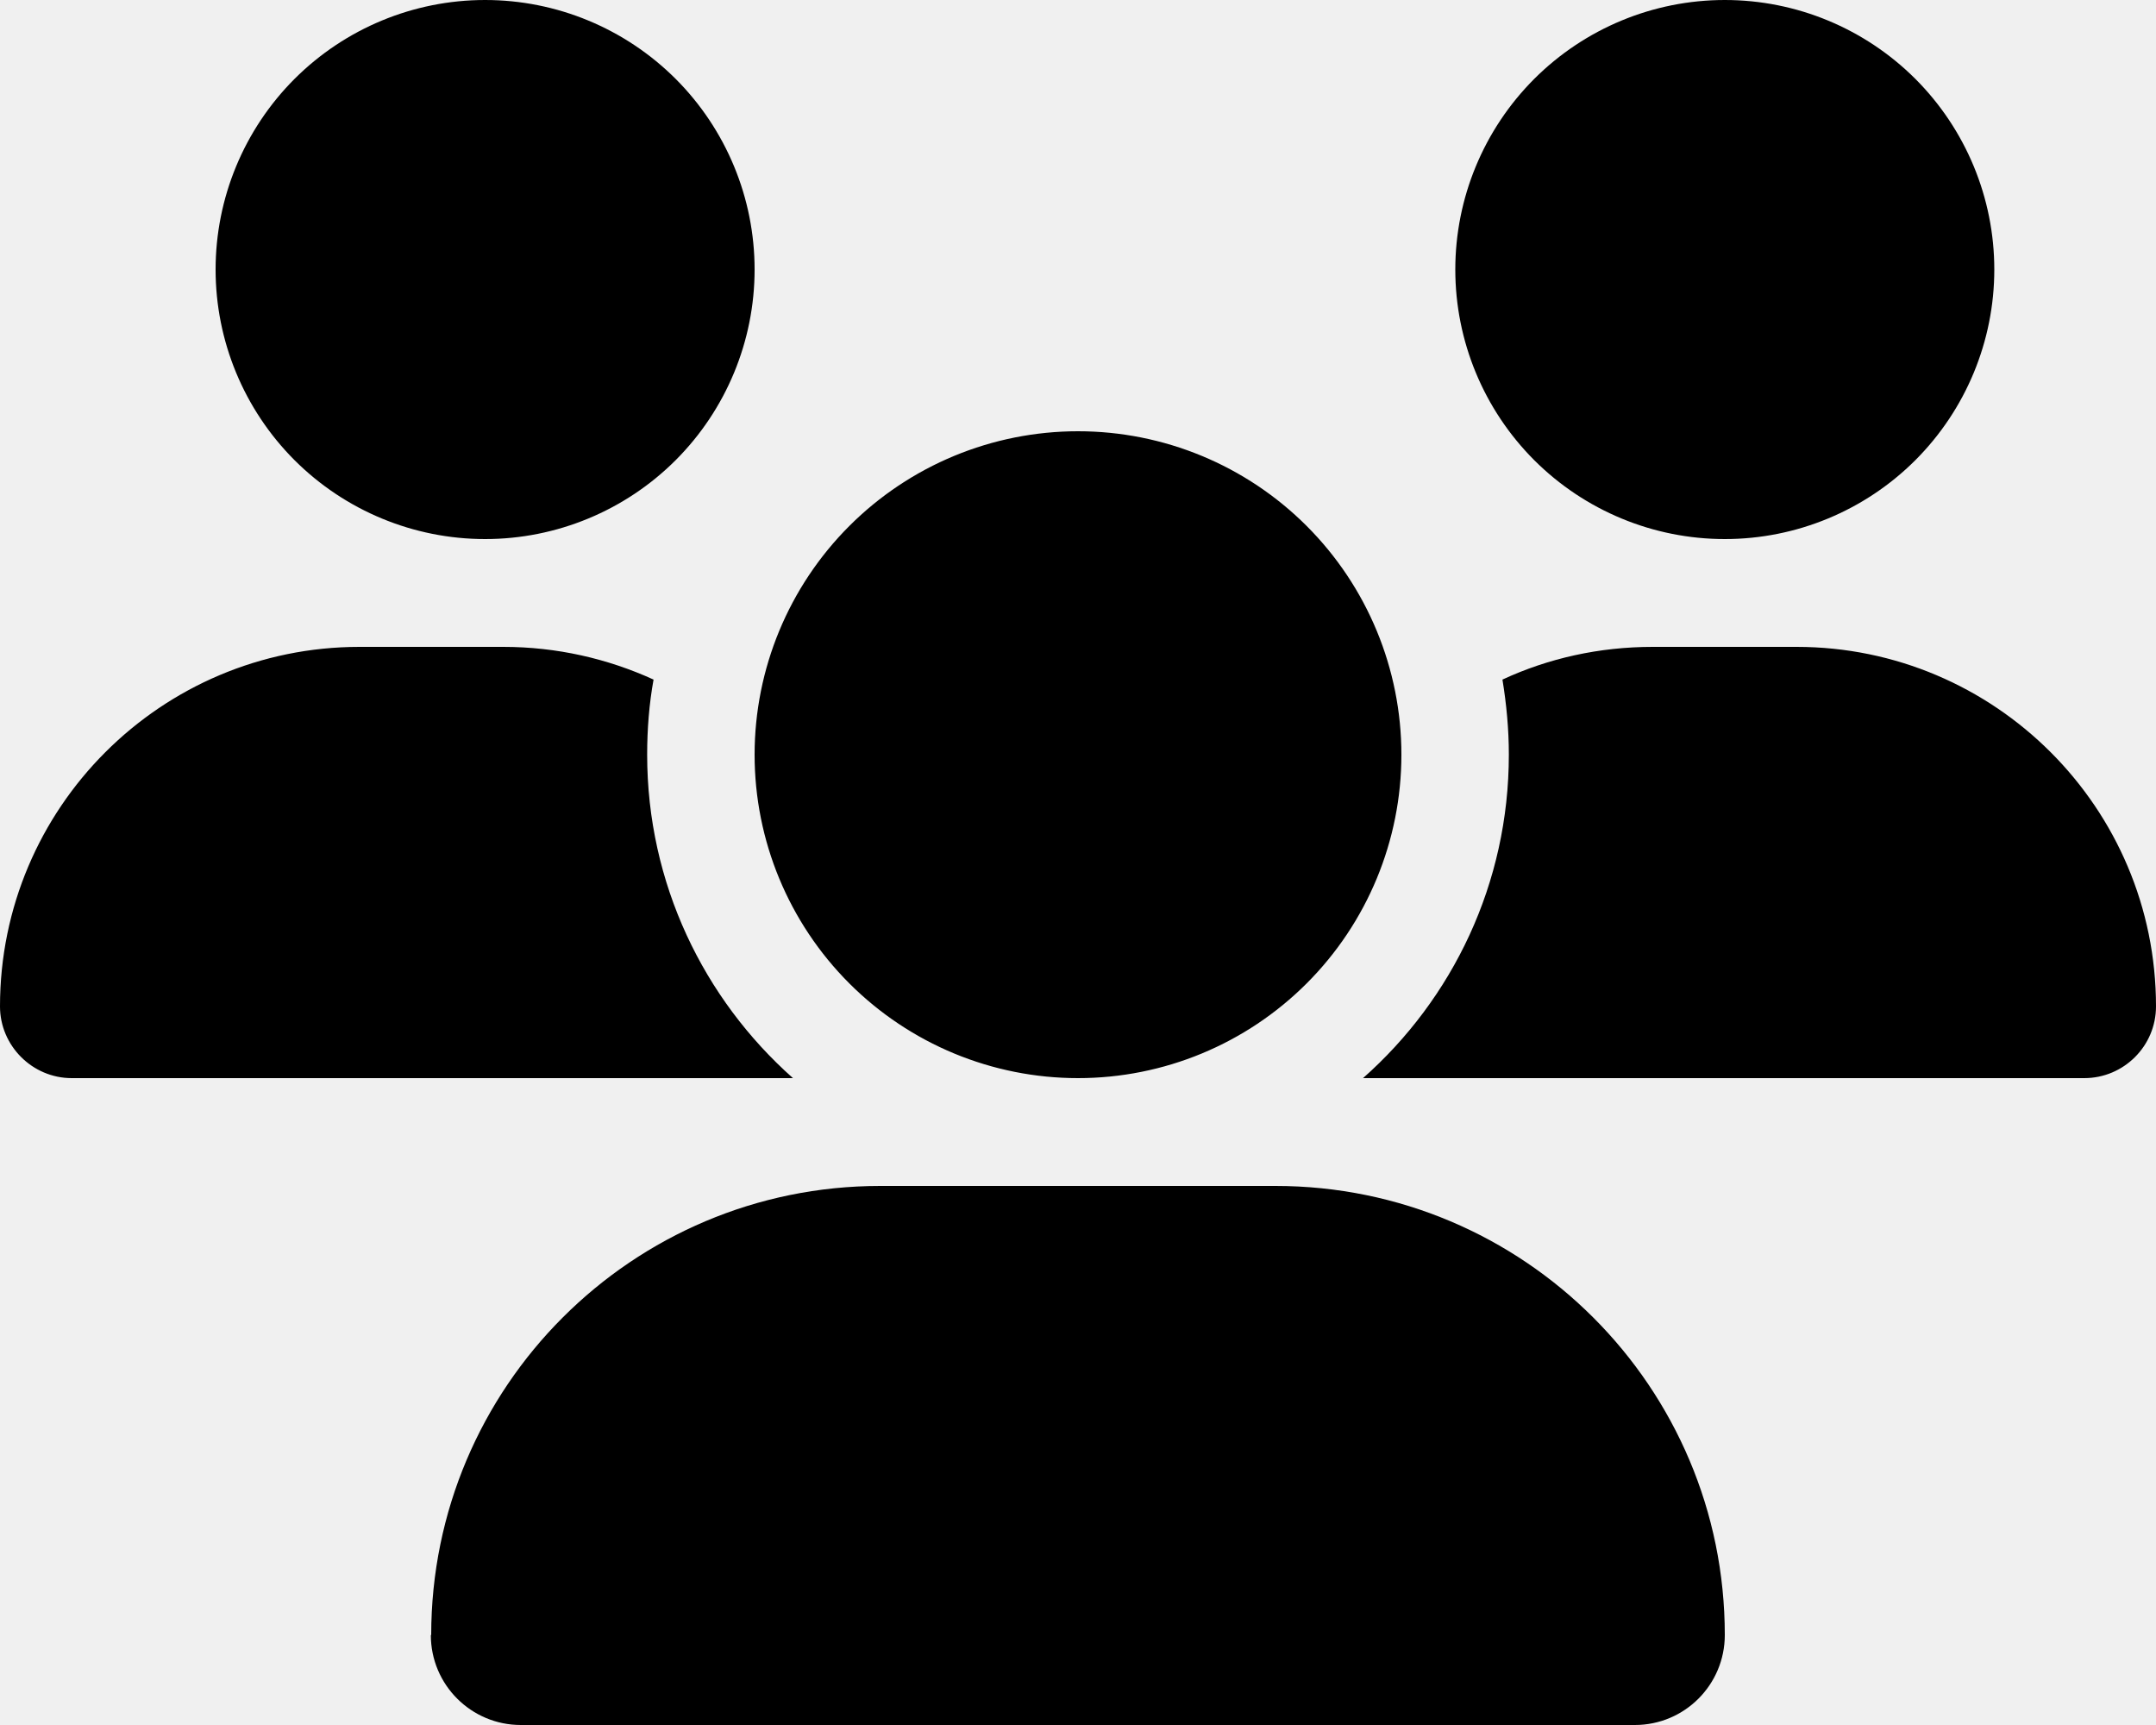
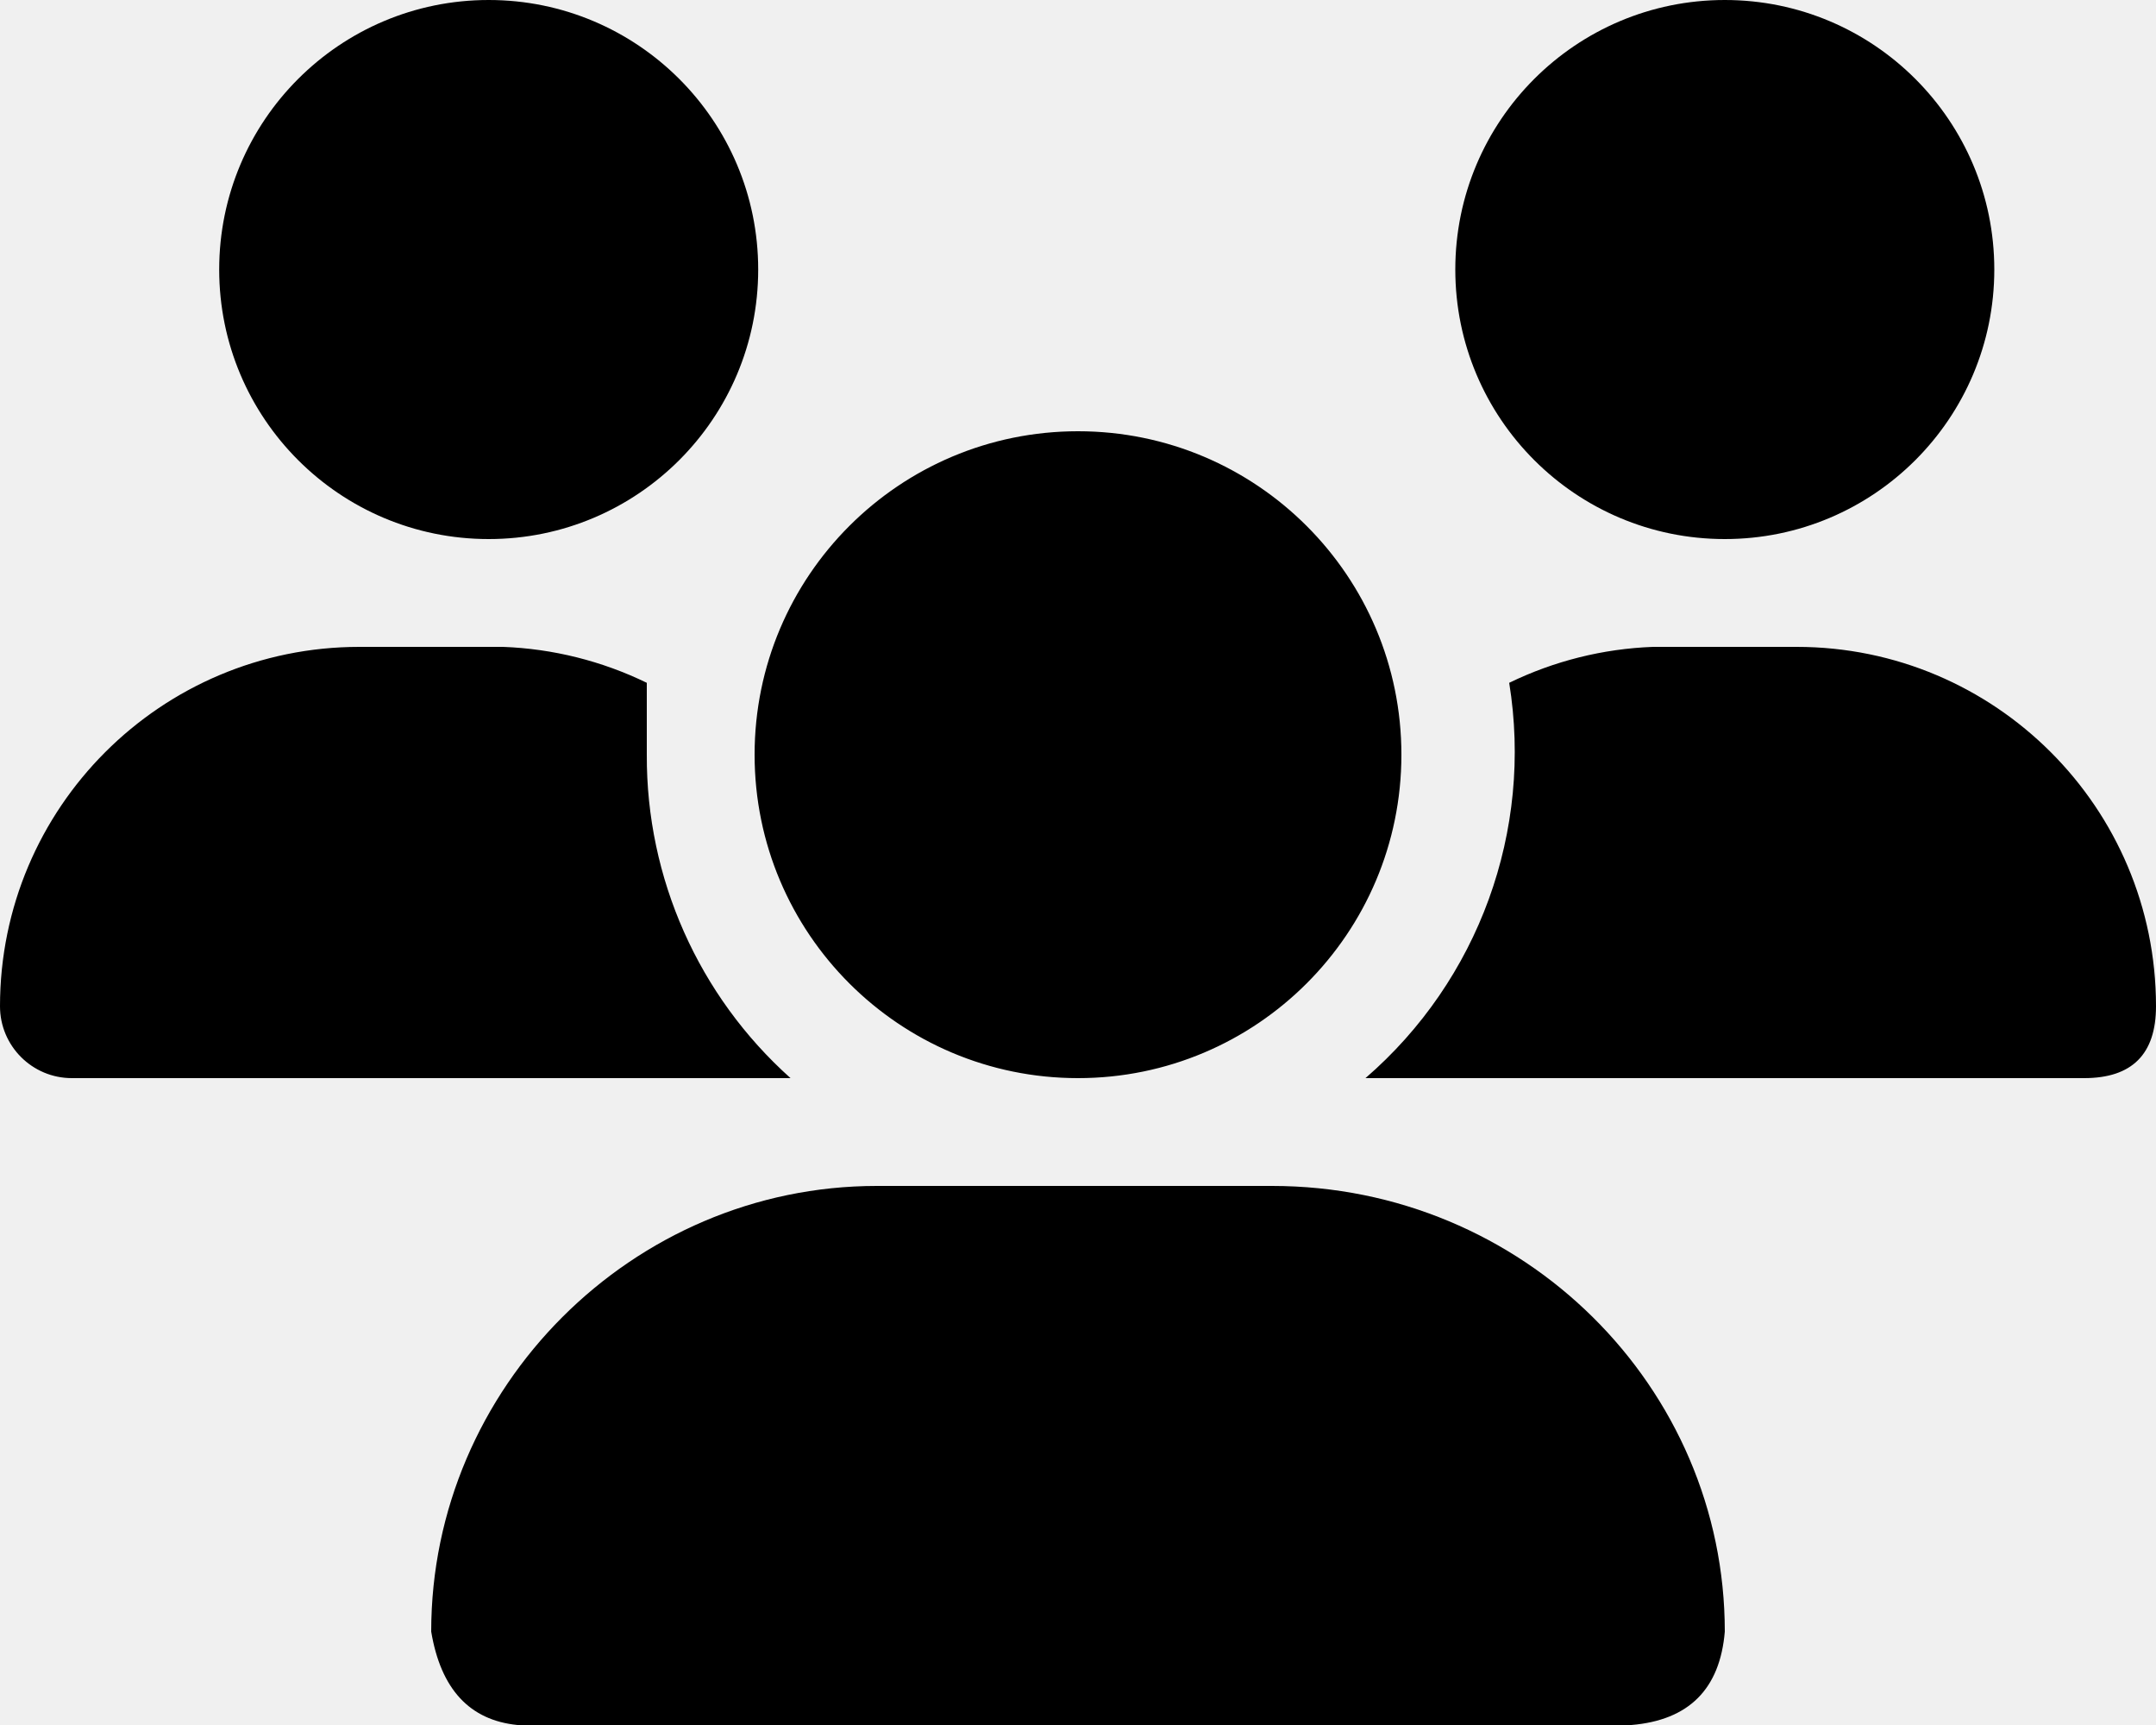
- <svg xmlns="http://www.w3.org/2000/svg" width="30" height="24" viewBox="0 0 30 24" fill="none">
-   <g clip-path="url(#clip0_436_1240)">
-     <path d="M6.75 0C7.745 0 8.698 0.395 9.402 1.098C10.105 1.802 10.5 2.755 10.5 3.75C10.5 4.745 10.105 5.698 9.402 6.402C8.698 7.105 7.745 7.5 6.75 7.5C5.755 7.5 4.802 7.105 4.098 6.402C3.395 5.698 3 4.745 3 3.75C3 2.755 3.395 1.802 4.098 1.098C4.802 0.395 5.755 0 6.75 0ZM24 0C24.995 0 25.948 0.395 26.652 1.098C27.355 1.802 27.75 2.755 27.75 3.75C27.75 4.745 27.355 5.698 26.652 6.402C25.948 7.105 24.995 7.5 24 7.5C23.005 7.5 22.052 7.105 21.348 6.402C20.645 5.698 20.25 4.745 20.25 3.75C20.25 2.755 20.645 1.802 21.348 1.098C22.052 0.395 23.005 0 24 0ZM0 14.002C0 11.241 2.241 9 5.002 9H7.003C7.748 9 8.456 9.164 9.094 9.455C9.033 9.792 9.005 10.144 9.005 10.5C9.005 12.291 9.792 13.898 11.034 15C11.025 15 11.016 15 11.002 15H0.998C0.45 15 0 14.55 0 14.002ZM18.998 15C18.989 15 18.98 15 18.966 15C20.212 13.898 20.995 12.291 20.995 10.5C20.995 10.144 20.962 9.797 20.906 9.455C21.544 9.159 22.252 9 22.997 9H24.998C27.759 9 30 11.241 30 14.002C30 14.555 29.55 15 29.002 15H19.003H18.998ZM10.5 10.5C10.5 9.307 10.974 8.162 11.818 7.318C12.662 6.474 13.806 6 15 6C16.194 6 17.338 6.474 18.182 7.318C19.026 8.162 19.5 9.307 19.5 10.5C19.5 11.694 19.026 12.838 18.182 13.682C17.338 14.526 16.194 15 15 15C13.806 15 12.662 14.526 11.818 13.682C10.974 12.838 10.5 11.694 10.5 10.5ZM6 22.748C6 19.298 8.798 16.5 12.248 16.5H17.747C21.202 16.5 24 19.298 24 22.748C24 23.438 23.442 24 22.748 24H7.247C6.558 24 5.995 23.442 5.995 22.748H6Z" fill="currentColor" />
+ <svg xmlns="http://www.w3.org/2000/svg" fill="none" viewBox="0 0 30 24">
+   <g clip-path="url(#a)">
+     <path fill="currentColor" d="M6.8 0a3.7 3.7 0 1 1 0 7.5 3.7 3.7 0 0 1 0-7.5M24 0a3.7 3.7 0 1 1 0 7.5A3.7 3.7 0 0 1 24 0M0 14a5 5 0 0 1 5-5h2a5 5 0 0 1 2 .5v1a6 6 0 0 0 2 4.5H1a1 1 0 0 1-1-1m19 1a6 6 0 0 0 2-5.5 5 5 0 0 1 2-.5h2a5 5 0 0 1 5 5q0 1-1 1zm-8.5-4.5a4.5 4.5 0 1 1 9 0 4.5 4.5 0 0 1-9 0M6 22.7c0-3.4 2.8-6.2 6.2-6.2h5.5c3.5 0 6.3 2.8 6.3 6.2q-.1 1.2-1.3 1.3H7.2q-1-.1-1.2-1.3" />
  </g>
  <defs>
-     <clipPath id="clip0_436_1240">
-       <rect width="30" height="24" fill="white" />
+     <clipPath id="a">
+       <path fill="#fff" d="M0 0h30v24H0z" />
    </clipPath>
  </defs>
</svg>
